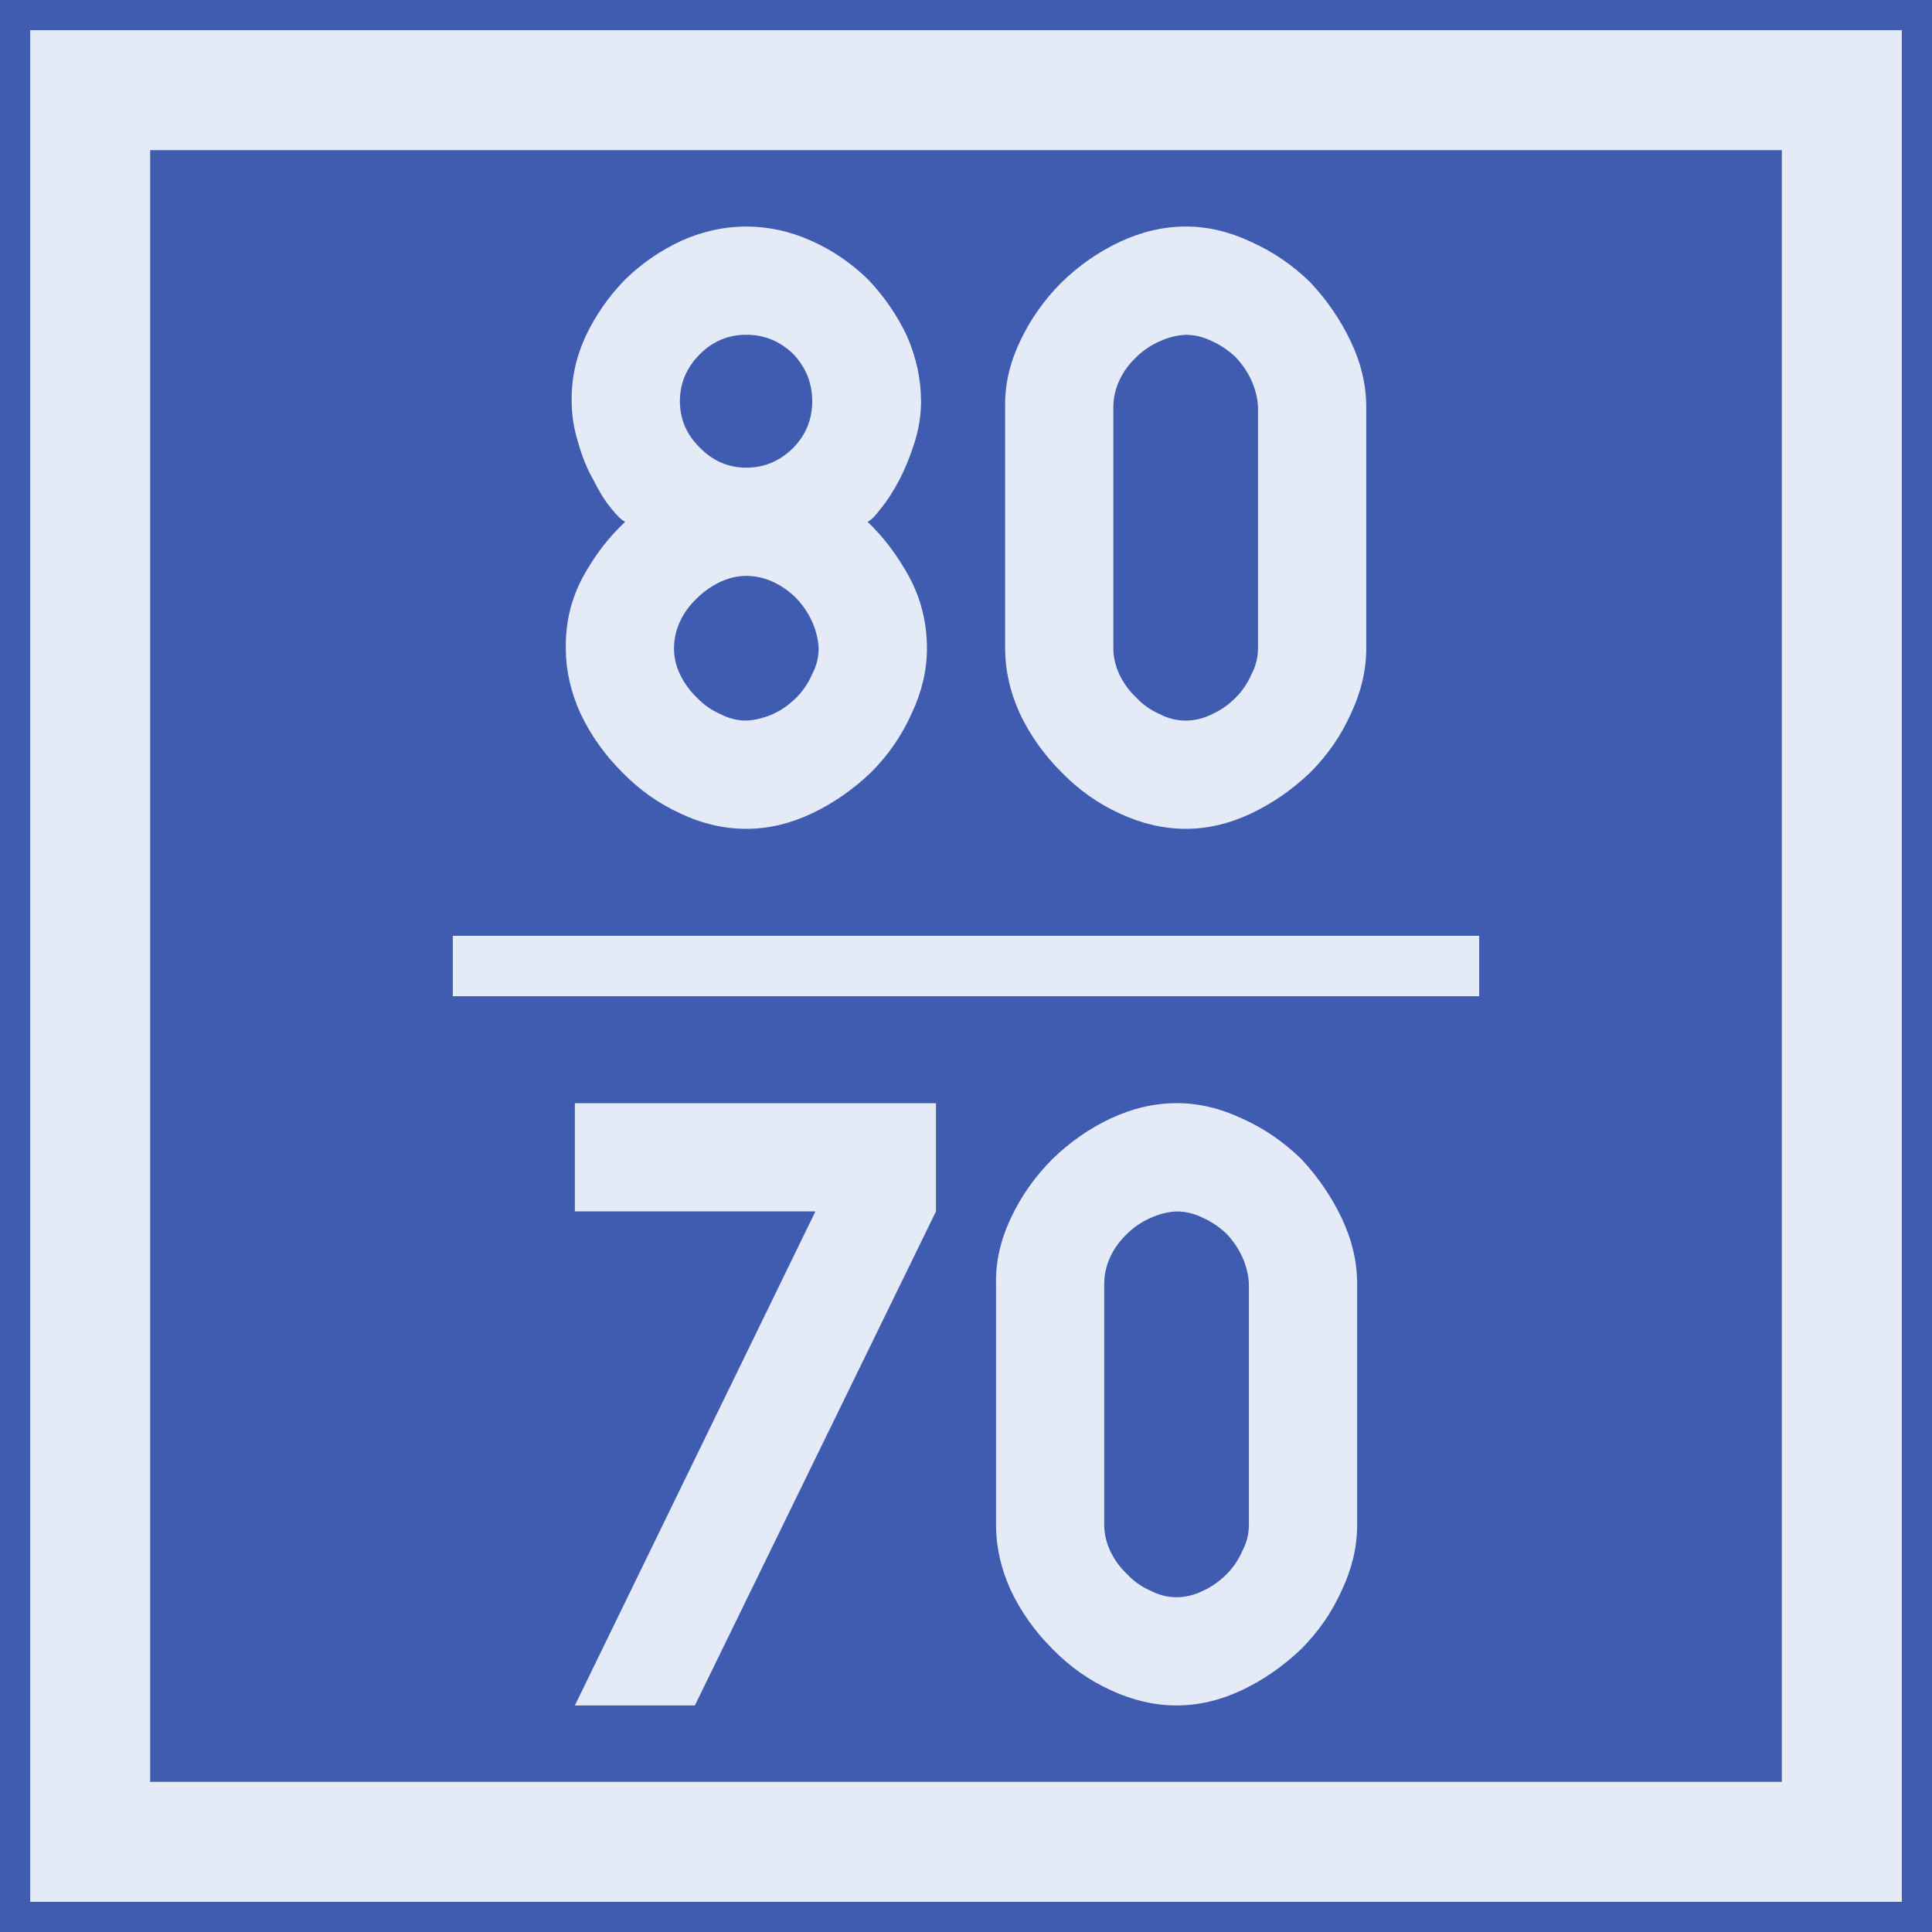
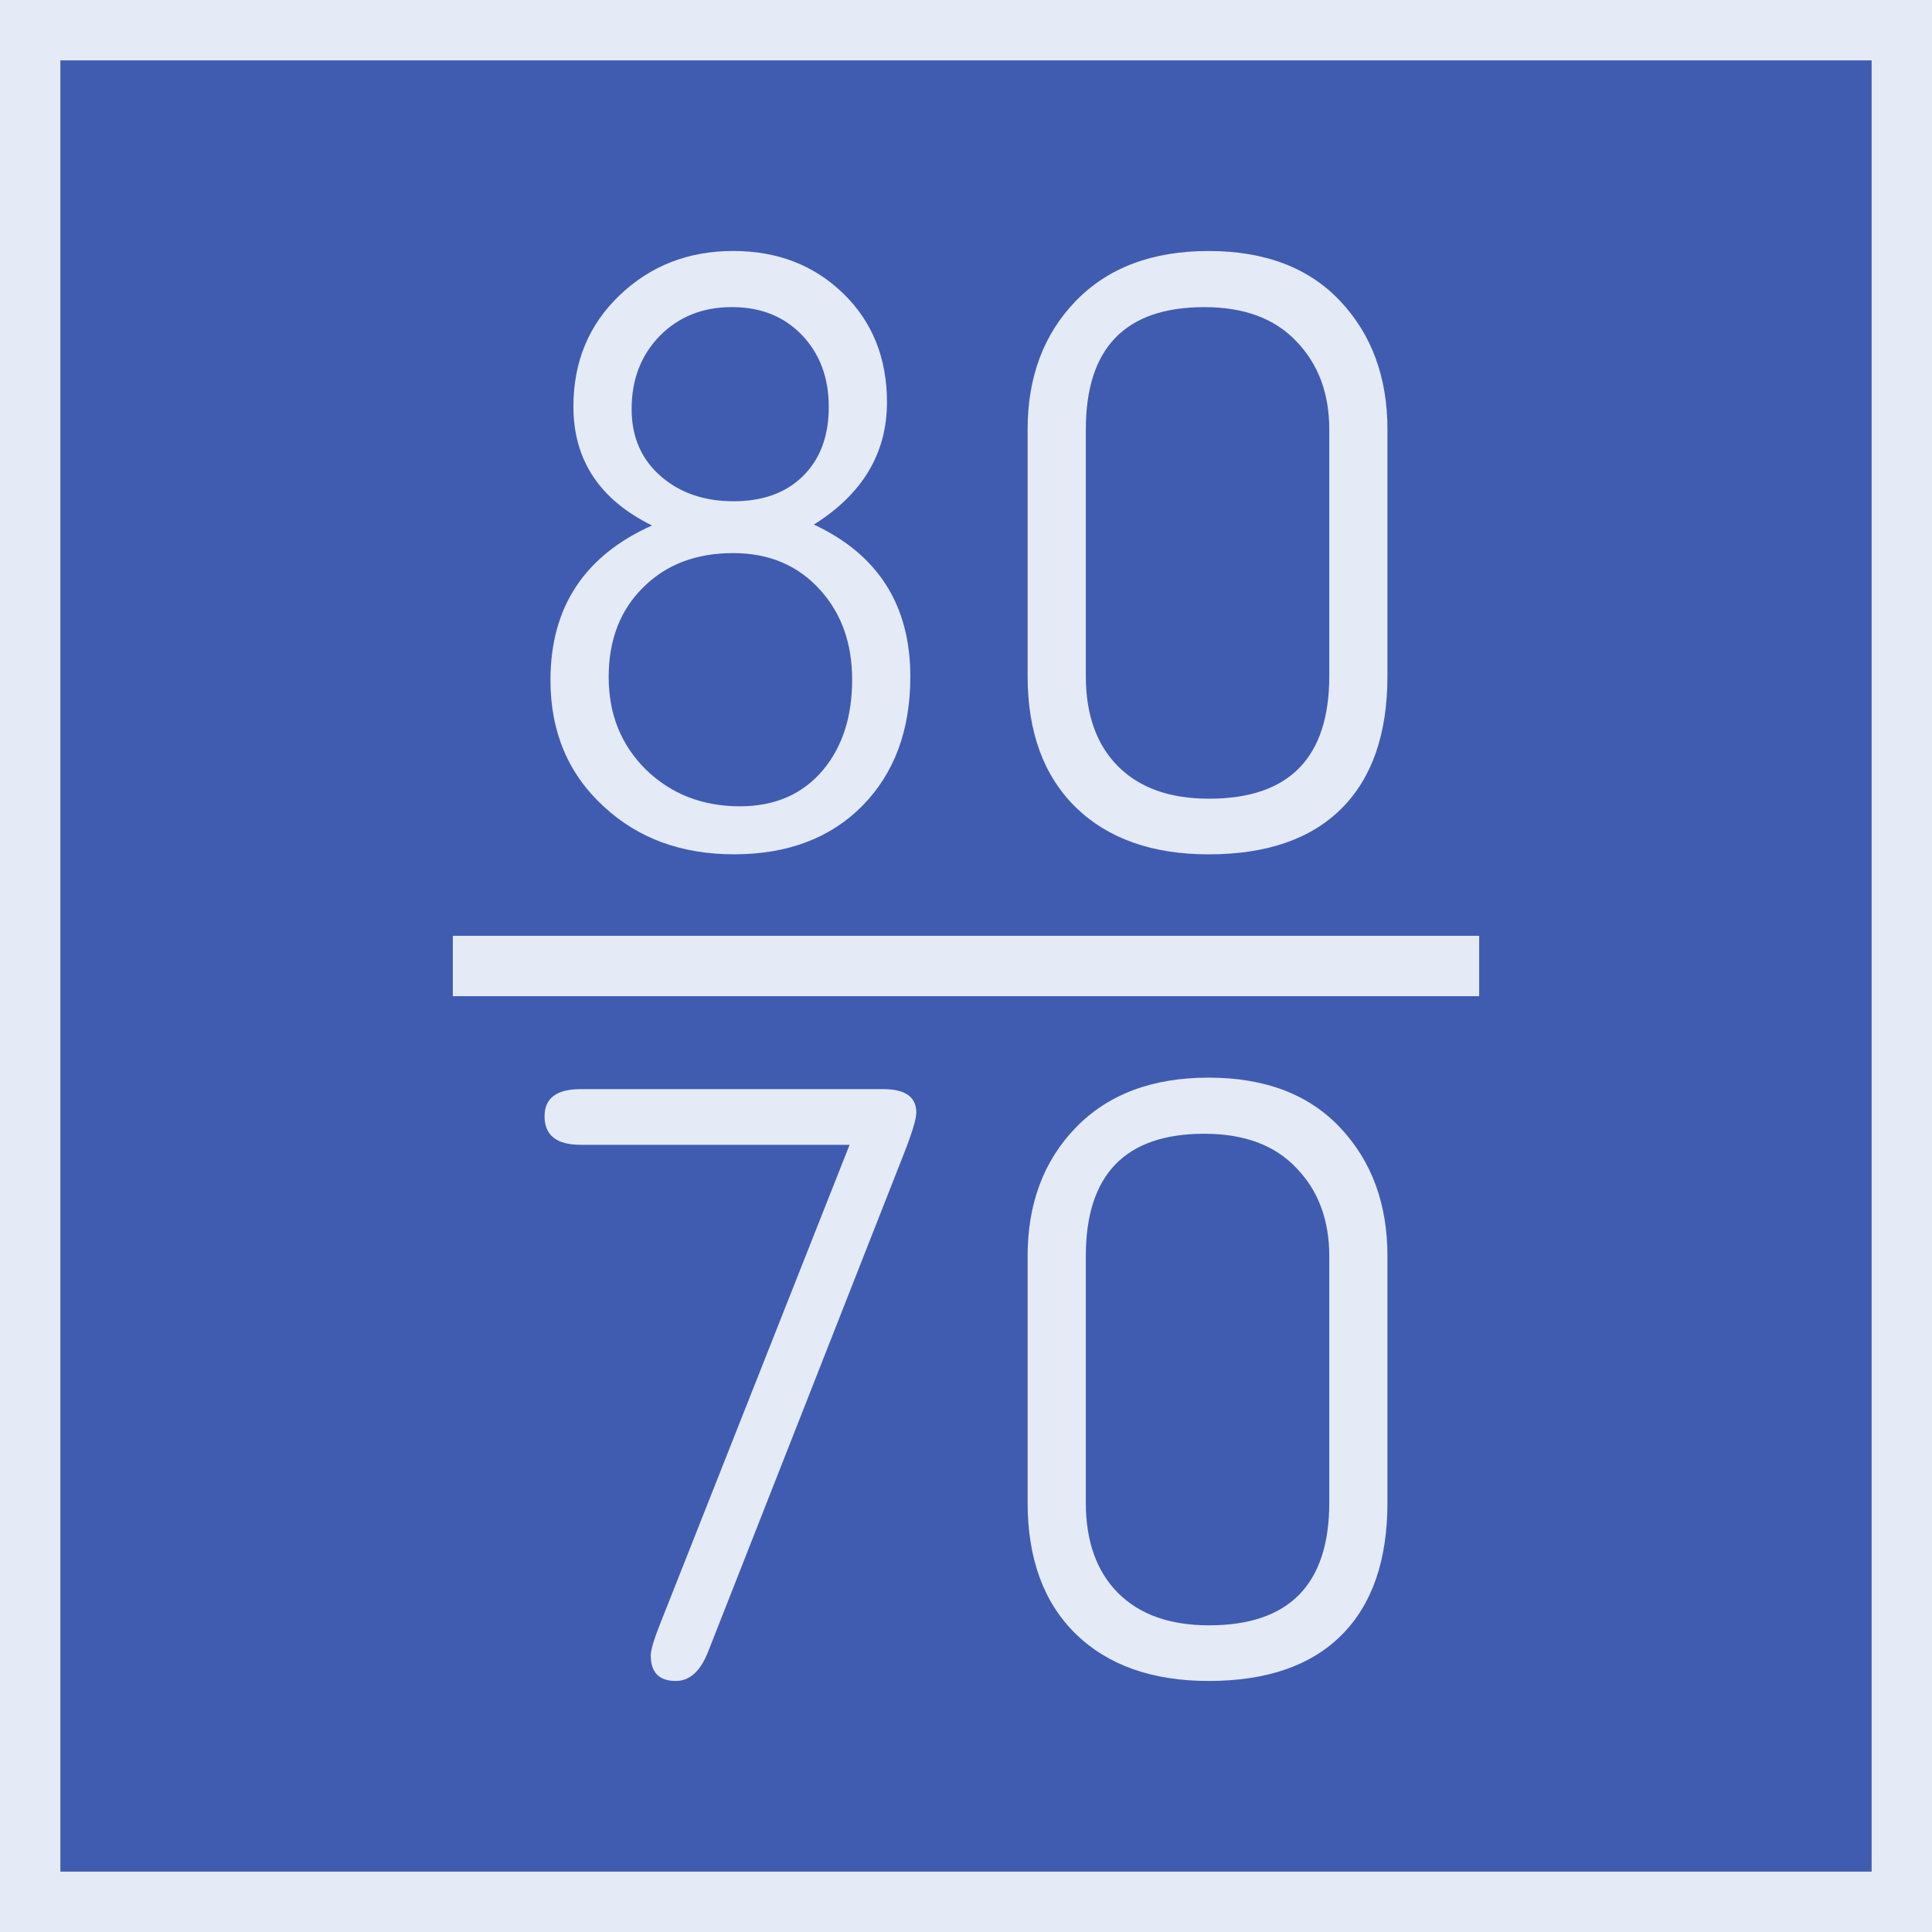
<svg xmlns="http://www.w3.org/2000/svg" height="64" width="64" version="1.1" id="svg2">
  <defs id="defs6" />
-   <g transform="translate(-107.7319,-4.841884)" id="g3769">
-     <g transform="translate(150,10)" id="g854">
-       <rect style="fill:#405CB1;fill-opacity:1;fill-rule:nonzero;stroke:none;stroke-width:0.637" id="rect2987-3" width="64" height="64" x="-42.268" y="-5.158" />
-       <rect style="fill:none;stroke:#E4EAF6;stroke-width:3.974;stroke-miterlimit:4;stroke-dasharray:none;stroke-opacity:1" id="rect2989-6" width="58.026" height="58.026" x="-39.281" y="-2.171" />
-     </g>
-     <g style="font-style:normal;font-variant:normal;font-weight:normal;font-stretch:normal;font-size:19.951px;line-height:1.45;font-family:Roboto;font-variant-ligatures:normal;font-variant-caps:normal;font-variant-numeric:normal;font-feature-settings:normal;text-align:start;letter-spacing:0px;word-spacing:0px;writing-mode:lr-tb;text-anchor:start;fill:#E4EAF6;fill-opacity:1;stroke:none;stroke-width:2.494" id="text839" aria-label="80 70">
-       <path id="path1590" style="font-style:normal;font-variant:normal;font-weight:normal;font-stretch:normal;font-family:PoliceSNCF;text-align:center;text-anchor:middle;stroke-width:2.494" d="m 138.242,18.133 q 0,-1.091 -0.468,-2.163 -0.487,-1.033 -1.286,-1.87 -0.838,-0.818 -1.89,-1.286 -1.052,-0.468 -2.143,-0.468 -1.091,0 -2.143,0.468 -1.052,0.487 -1.87,1.286 -0.818,0.838 -1.305,1.87 -0.487,1.052 -0.468,2.163 0,0.682 0.214,1.364 0.195,0.701 0.507,1.247 0.292,0.585 0.585,0.935 0.292,0.37 0.468,0.448 -0.818,0.76 -1.403,1.831 -0.585,1.091 -0.565,2.358 0,1.091 0.487,2.163 0.507,1.072 1.383,1.948 0.857,0.877 1.929,1.364 1.072,0.507 2.182,0.507 1.091,0 2.163,-0.507 1.072,-0.507 1.968,-1.364 0.857,-0.857 1.344,-1.948 0.507,-1.072 0.507,-2.163 0,-1.266 -0.585,-2.358 -0.585,-1.072 -1.383,-1.831 0.156,-0.058 0.448,-0.448 0.292,-0.351 0.604,-0.935 0.292,-0.565 0.507,-1.247 0.214,-0.682 0.214,-1.364 z m -3.604,0 q 0,0.896 -0.623,1.539 -0.662,0.662 -1.559,0.662 -0.896,0 -1.539,-0.662 -0.662,-0.643 -0.662,-1.539 0,-0.896 0.662,-1.559 0.643,-0.643 1.539,-0.643 0.896,0 1.559,0.643 0.623,0.662 0.623,1.559 z m -4.579,8.183 q 0,-0.448 0.195,-0.877 0.195,-0.429 0.565,-0.779 0.331,-0.331 0.779,-0.546 0.429,-0.195 0.857,-0.195 0.448,0 0.877,0.195 0.429,0.195 0.779,0.546 0.331,0.351 0.526,0.779 0.195,0.448 0.214,0.877 0,0.448 -0.214,0.857 -0.195,0.448 -0.526,0.779 -0.351,0.351 -0.779,0.546 -0.448,0.195 -0.877,0.214 -0.448,0 -0.857,-0.214 -0.448,-0.195 -0.779,-0.546 -0.351,-0.331 -0.565,-0.779 -0.195,-0.409 -0.195,-0.857 z" />
-       <path id="path1592" style="font-style:normal;font-variant:normal;font-weight:normal;font-stretch:normal;font-family:PoliceSNCF;text-align:center;text-anchor:middle;stroke-width:2.494" d="m 147.009,32.298 q 1.091,0 2.163,-0.507 1.072,-0.507 1.968,-1.364 0.857,-0.857 1.344,-1.948 0.507,-1.072 0.507,-2.163 v -7.988 q 0,-1.091 -0.507,-2.163 -0.507,-1.072 -1.344,-1.968 -0.877,-0.857 -1.968,-1.344 -1.072,-0.507 -2.163,-0.507 -1.091,0 -2.182,0.507 -1.072,0.507 -1.929,1.344 -0.877,0.877 -1.383,1.968 -0.507,1.072 -0.487,2.163 v 7.988 q 0,1.091 0.487,2.163 0.507,1.072 1.383,1.948 0.857,0.877 1.929,1.364 1.091,0.507 2.182,0.507 z m 0,-3.585 q -0.448,0 -0.857,-0.214 -0.448,-0.195 -0.779,-0.546 -0.351,-0.331 -0.565,-0.779 -0.195,-0.429 -0.195,-0.857 v -7.988 q 0,-0.448 0.195,-0.877 0.195,-0.429 0.565,-0.779 0.331,-0.331 0.779,-0.526 0.429,-0.195 0.857,-0.214 0.448,0 0.877,0.214 0.429,0.195 0.779,0.526 0.331,0.351 0.526,0.779 0.195,0.448 0.214,0.877 v 7.988 q 0,0.448 -0.214,0.857 -0.195,0.448 -0.526,0.779 -0.351,0.351 -0.779,0.546 -0.429,0.214 -0.877,0.214 z" />
-       <path id="path1594" style="font-style:normal;font-variant:normal;font-weight:normal;font-stretch:normal;font-family:PoliceSNCF;text-align:center;text-anchor:middle;stroke-width:2.494" d="m 130.75,61.337 7.988,-16.366 v -3.585 h -11.963 v 3.585 h 7.969 l -7.969,16.366 z" />
-       <path id="path1596" style="font-style:normal;font-variant:normal;font-weight:normal;font-stretch:normal;font-family:PoliceSNCF;text-align:center;text-anchor:middle;stroke-width:2.494" d="m 146.707,61.337 q 1.091,0 2.163,-0.507 1.072,-0.507 1.968,-1.364 0.857,-0.857 1.344,-1.948 0.507,-1.072 0.507,-2.163 v -7.988 q 0,-1.091 -0.507,-2.163 -0.507,-1.072 -1.344,-1.968 -0.877,-0.857 -1.968,-1.344 -1.072,-0.507 -2.163,-0.507 -1.091,0 -2.182,0.507 -1.072,0.507 -1.929,1.344 -0.877,0.877 -1.383,1.968 -0.507,1.072 -0.487,2.163 v 7.988 q 0,1.091 0.487,2.163 0.507,1.072 1.383,1.948 0.857,0.877 1.929,1.364 1.091,0.507 2.182,0.507 z m 0,-3.585 q -0.448,0 -0.857,-0.214 -0.448,-0.195 -0.779,-0.546 -0.351,-0.331 -0.565,-0.779 -0.195,-0.429 -0.195,-0.857 v -7.988 q 0,-0.448 0.195,-0.877 0.195,-0.429 0.565,-0.779 0.331,-0.331 0.779,-0.526 0.429,-0.195 0.857,-0.214 0.448,0 0.877,0.214 0.429,0.195 0.779,0.526 0.331,0.351 0.526,0.779 0.195,0.448 0.214,0.877 v 7.988 q 0,0.448 -0.214,0.857 -0.195,0.448 -0.526,0.779 -0.351,0.351 -0.779,0.546 -0.429,0.214 -0.877,0.214 z" />
-     </g>
-     <path id="path1192" d="m 122.732,36.842 h 34" style="fill:none;stroke:#E4EAF6;stroke-width:2;stroke-linecap:butt;stroke-linejoin:miter;stroke-miterlimit:4;stroke-dasharray:none;stroke-opacity:1" />
+   <rect y="1" x="1" height="62" width="62" id="rect2989-6" style="fill:#405CB1;fill-opacity:1;stroke:#E4EAF6;stroke-width:2;stroke-miterlimit:4;stroke-dasharray:none;stroke-opacity:1" />
+   <path style="fill:none;stroke:#E4EAF6;stroke-width:2;stroke-linecap:butt;stroke-linejoin:miter;stroke-miterlimit:4;stroke-dasharray:none;stroke-opacity:1" d="M 15,32 H 49" id="path1192" />
+   <g transform="translate(-0.1000225)" style="font-style:normal;font-variant:normal;font-weight:normal;font-stretch:normal;font-size:28.825px;line-height:0.95;font-family:saxMono;font-variant-ligatures:normal;font-variant-caps:normal;font-variant-numeric:normal;font-feature-settings:normal;text-align:center;letter-spacing:0px;word-spacing:0px;writing-mode:lr-tb;text-anchor:middle;fill:#E4EAF6;fill-opacity:1;stroke:none;stroke-width:3.603" id="texte" aria-label="8070">
+     <path id="path12" style="text-align:center;text-anchor:middle;stroke-width:3.603" d="m 21.699,17.407 q -2.604,-1.281 -2.604,-3.941 0,-2.224 1.534,-3.688 1.534,-1.464 3.758,-1.464 2.196,0 3.645,1.407 1.45,1.407 1.45,3.603 0,2.533 -2.421,4.053 3.195,1.492 3.195,5.039 0,2.66 -1.59,4.279 -1.59,1.605 -4.251,1.605 -2.604,0 -4.307,-1.576 -1.773,-1.619 -1.773,-4.194 0,-3.617 3.364,-5.123 z m 2.702,-0.802 q 1.45,0 2.294,-0.83 0.859,-0.844 0.859,-2.294 0,-1.45 -0.887,-2.379 -0.887,-0.929 -2.322,-0.929 -1.45,0 -2.393,0.957 -0.929,0.957 -0.929,2.421 0,1.407 0.999,2.252 0.943,0.802 2.379,0.802 z m -0.014,1.717 q -1.844,0 -2.984,1.14 -1.14,1.126 -1.14,2.97 0,1.844 1.239,3.068 1.253,1.21 3.11,1.21 1.745,0 2.759,-1.21 0.957,-1.154 0.957,-2.984 0,-1.802 -1.056,-2.97 -1.098,-1.224 -2.885,-1.224 z" />
+     <path id="path14" style="text-align:center;text-anchor:middle;stroke-width:3.603" d="m 34.141,22.39 v -8.163 q 0,-2.604 1.59,-4.251 1.605,-1.661 4.405,-1.661 2.801,0 4.363,1.661 1.562,1.661 1.562,4.251 v 8.163 q 0,2.871 -1.52,4.391 -1.52,1.52 -4.405,1.52 -2.801,0 -4.405,-1.562 -1.59,-1.562 -1.59,-4.349 z m 9.993,0 v -8.163 q 0,-1.787 -1.084,-2.913 -1.07,-1.14 -3.054,-1.14 -3.927,0 -3.927,4.053 v 8.163 q 0,1.928 1.07,2.998 1.07,1.07 3.012,1.07 3.983,0 3.983,-4.068 z" />
+     <path id="path16" style="text-align:center;text-anchor:middle;stroke-width:3.603" d="m 28.244,37.923 h -8.909 q -1.196,0 -1.196,-0.943 0,-0.901 1.196,-0.901 h 10.021 q 1.098,0 1.098,0.774 0,0.324 -0.422,1.393 l -6.474,16.467 q -0.38,0.971 -1.07,0.971 -0.83,0 -0.83,-0.844 0,-0.267 0.296,-1.013 z" />
+     <path id="path18" style="text-align:center;text-anchor:middle;stroke-width:3.603" d="m 34.141,49.773 v -8.163 q 0,-2.604 1.59,-4.251 1.605,-1.661 4.405,-1.661 2.801,0 4.363,1.661 1.562,1.661 1.562,4.251 v 8.163 q 0,2.871 -1.52,4.391 -1.52,1.52 -4.405,1.52 -2.801,0 -4.405,-1.562 -1.59,-1.562 -1.59,-4.349 z m 9.993,0 v -8.163 q 0,-1.787 -1.084,-2.913 -1.07,-1.14 -3.054,-1.14 -3.927,0 -3.927,4.053 v 8.163 q 0,1.928 1.07,2.998 1.07,1.07 3.012,1.07 3.983,0 3.983,-4.068 z" />
  </g>
</svg>
